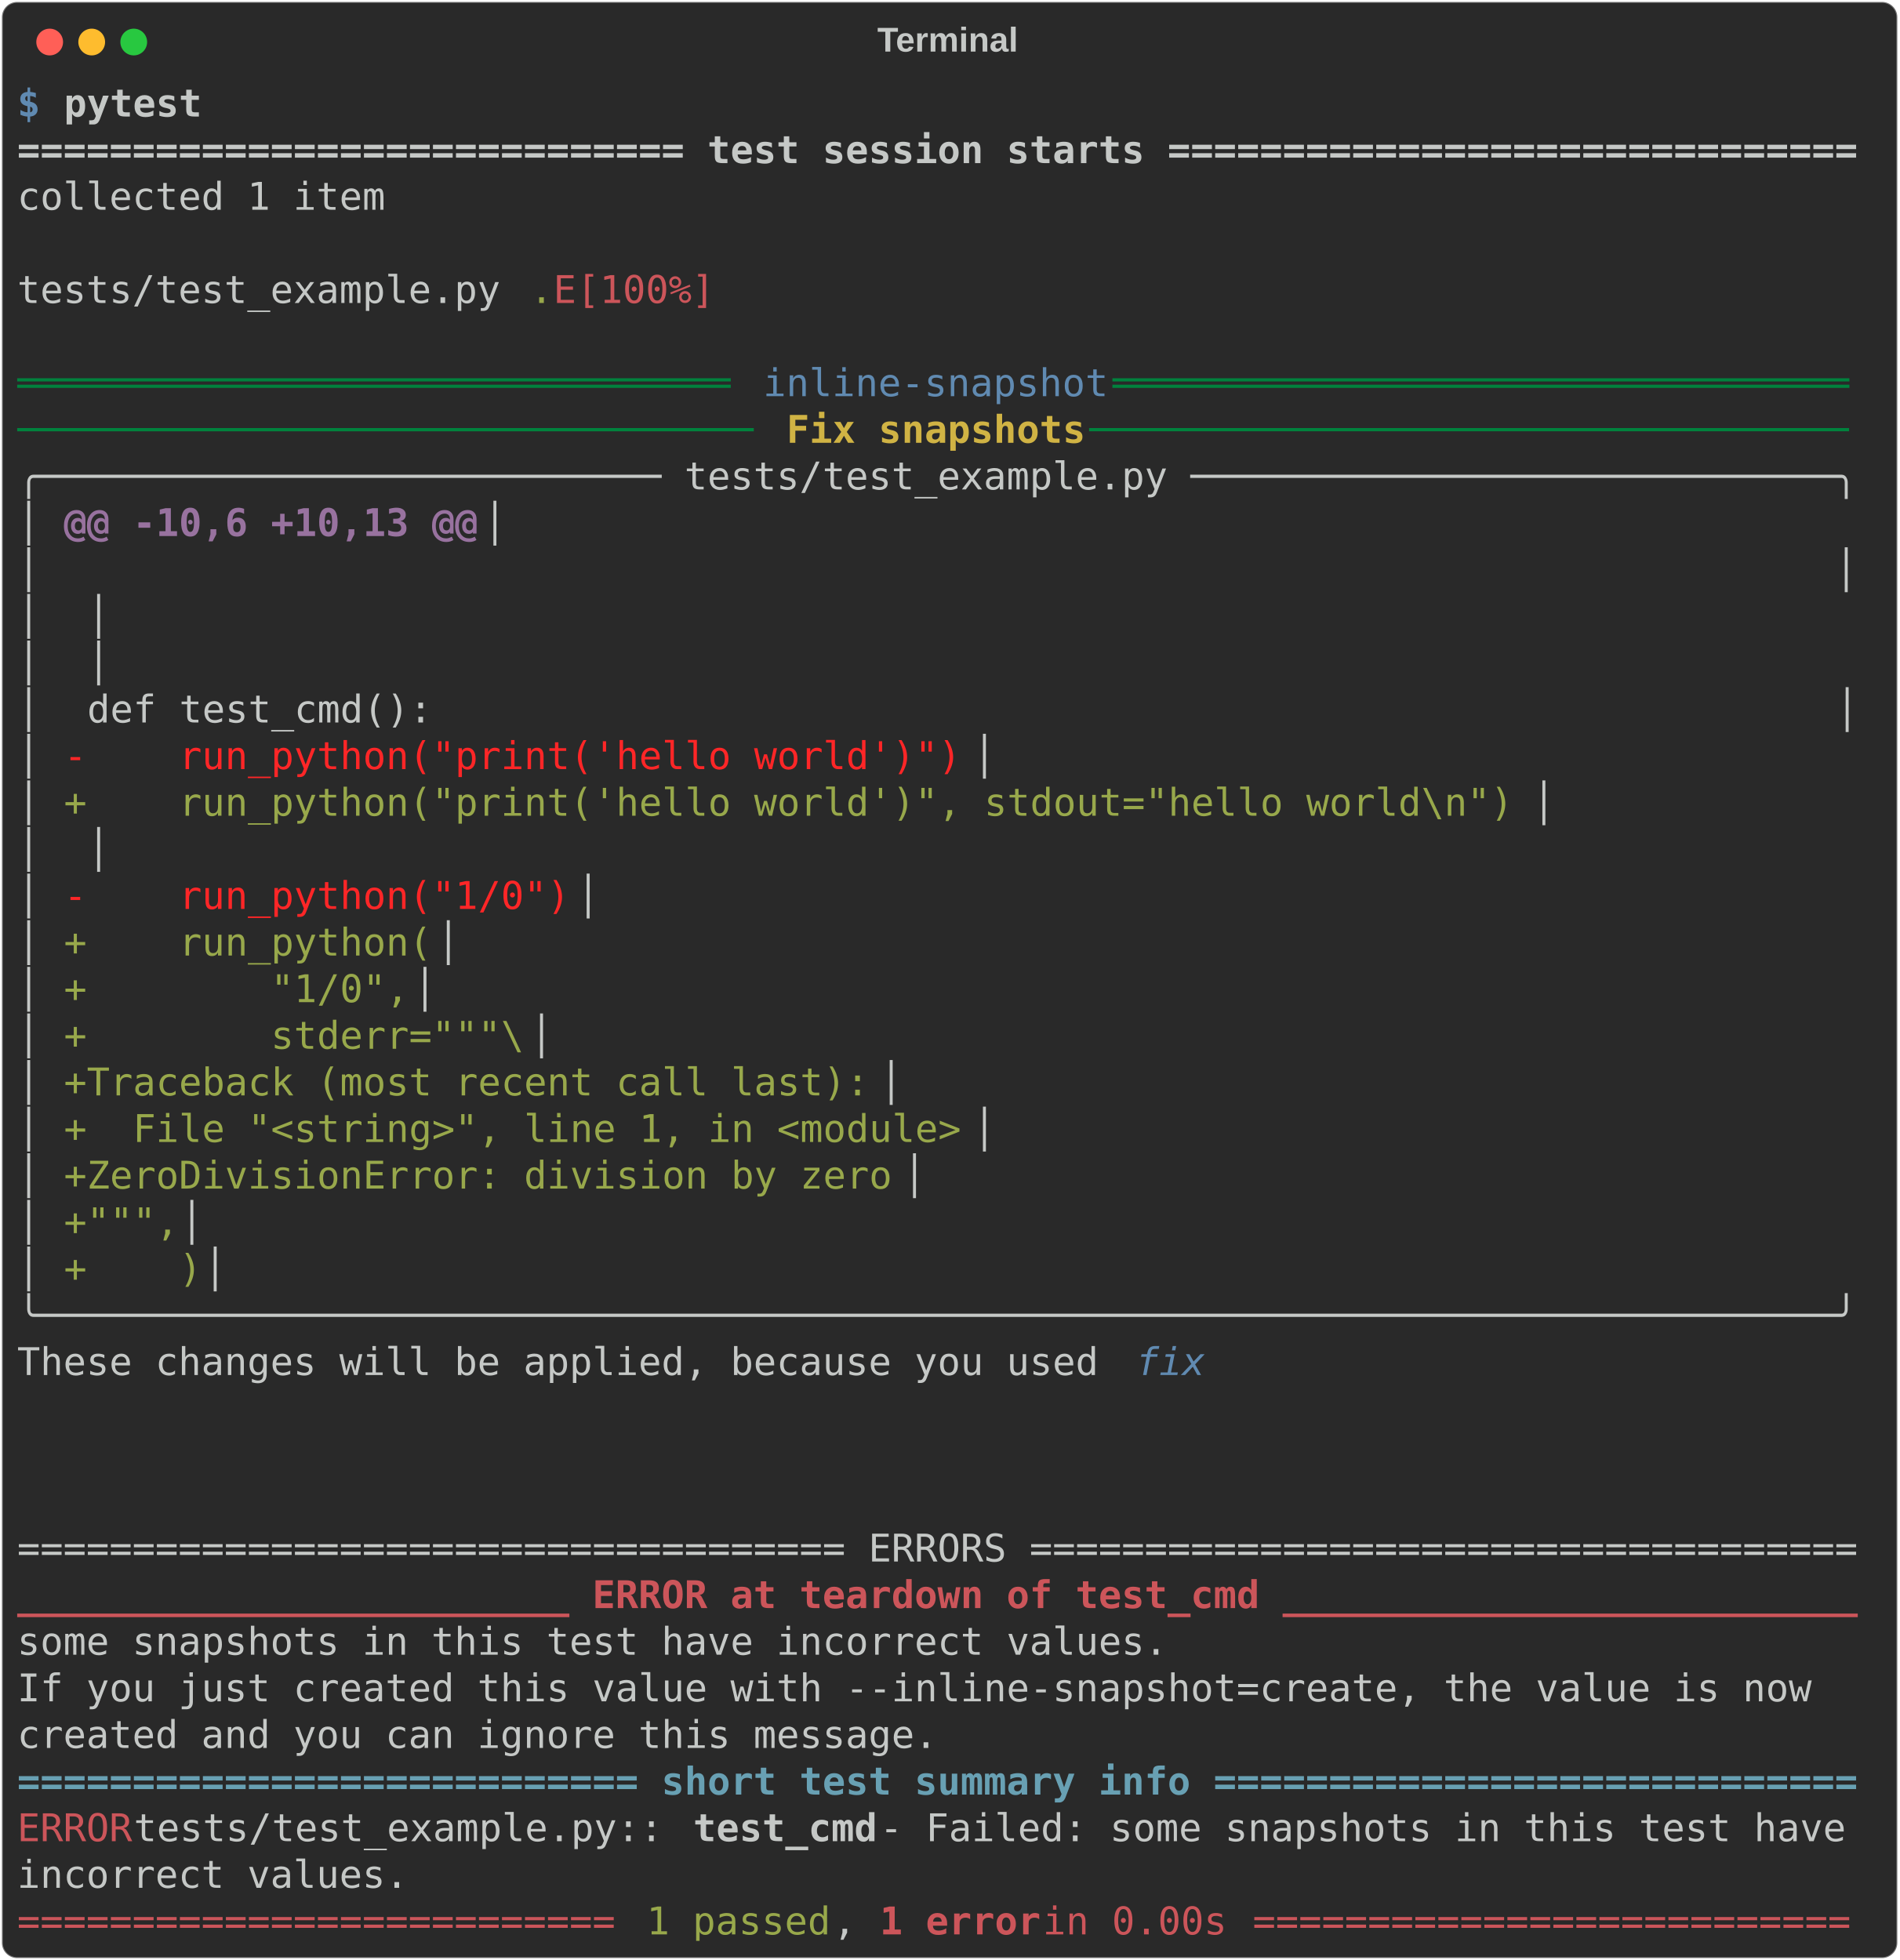
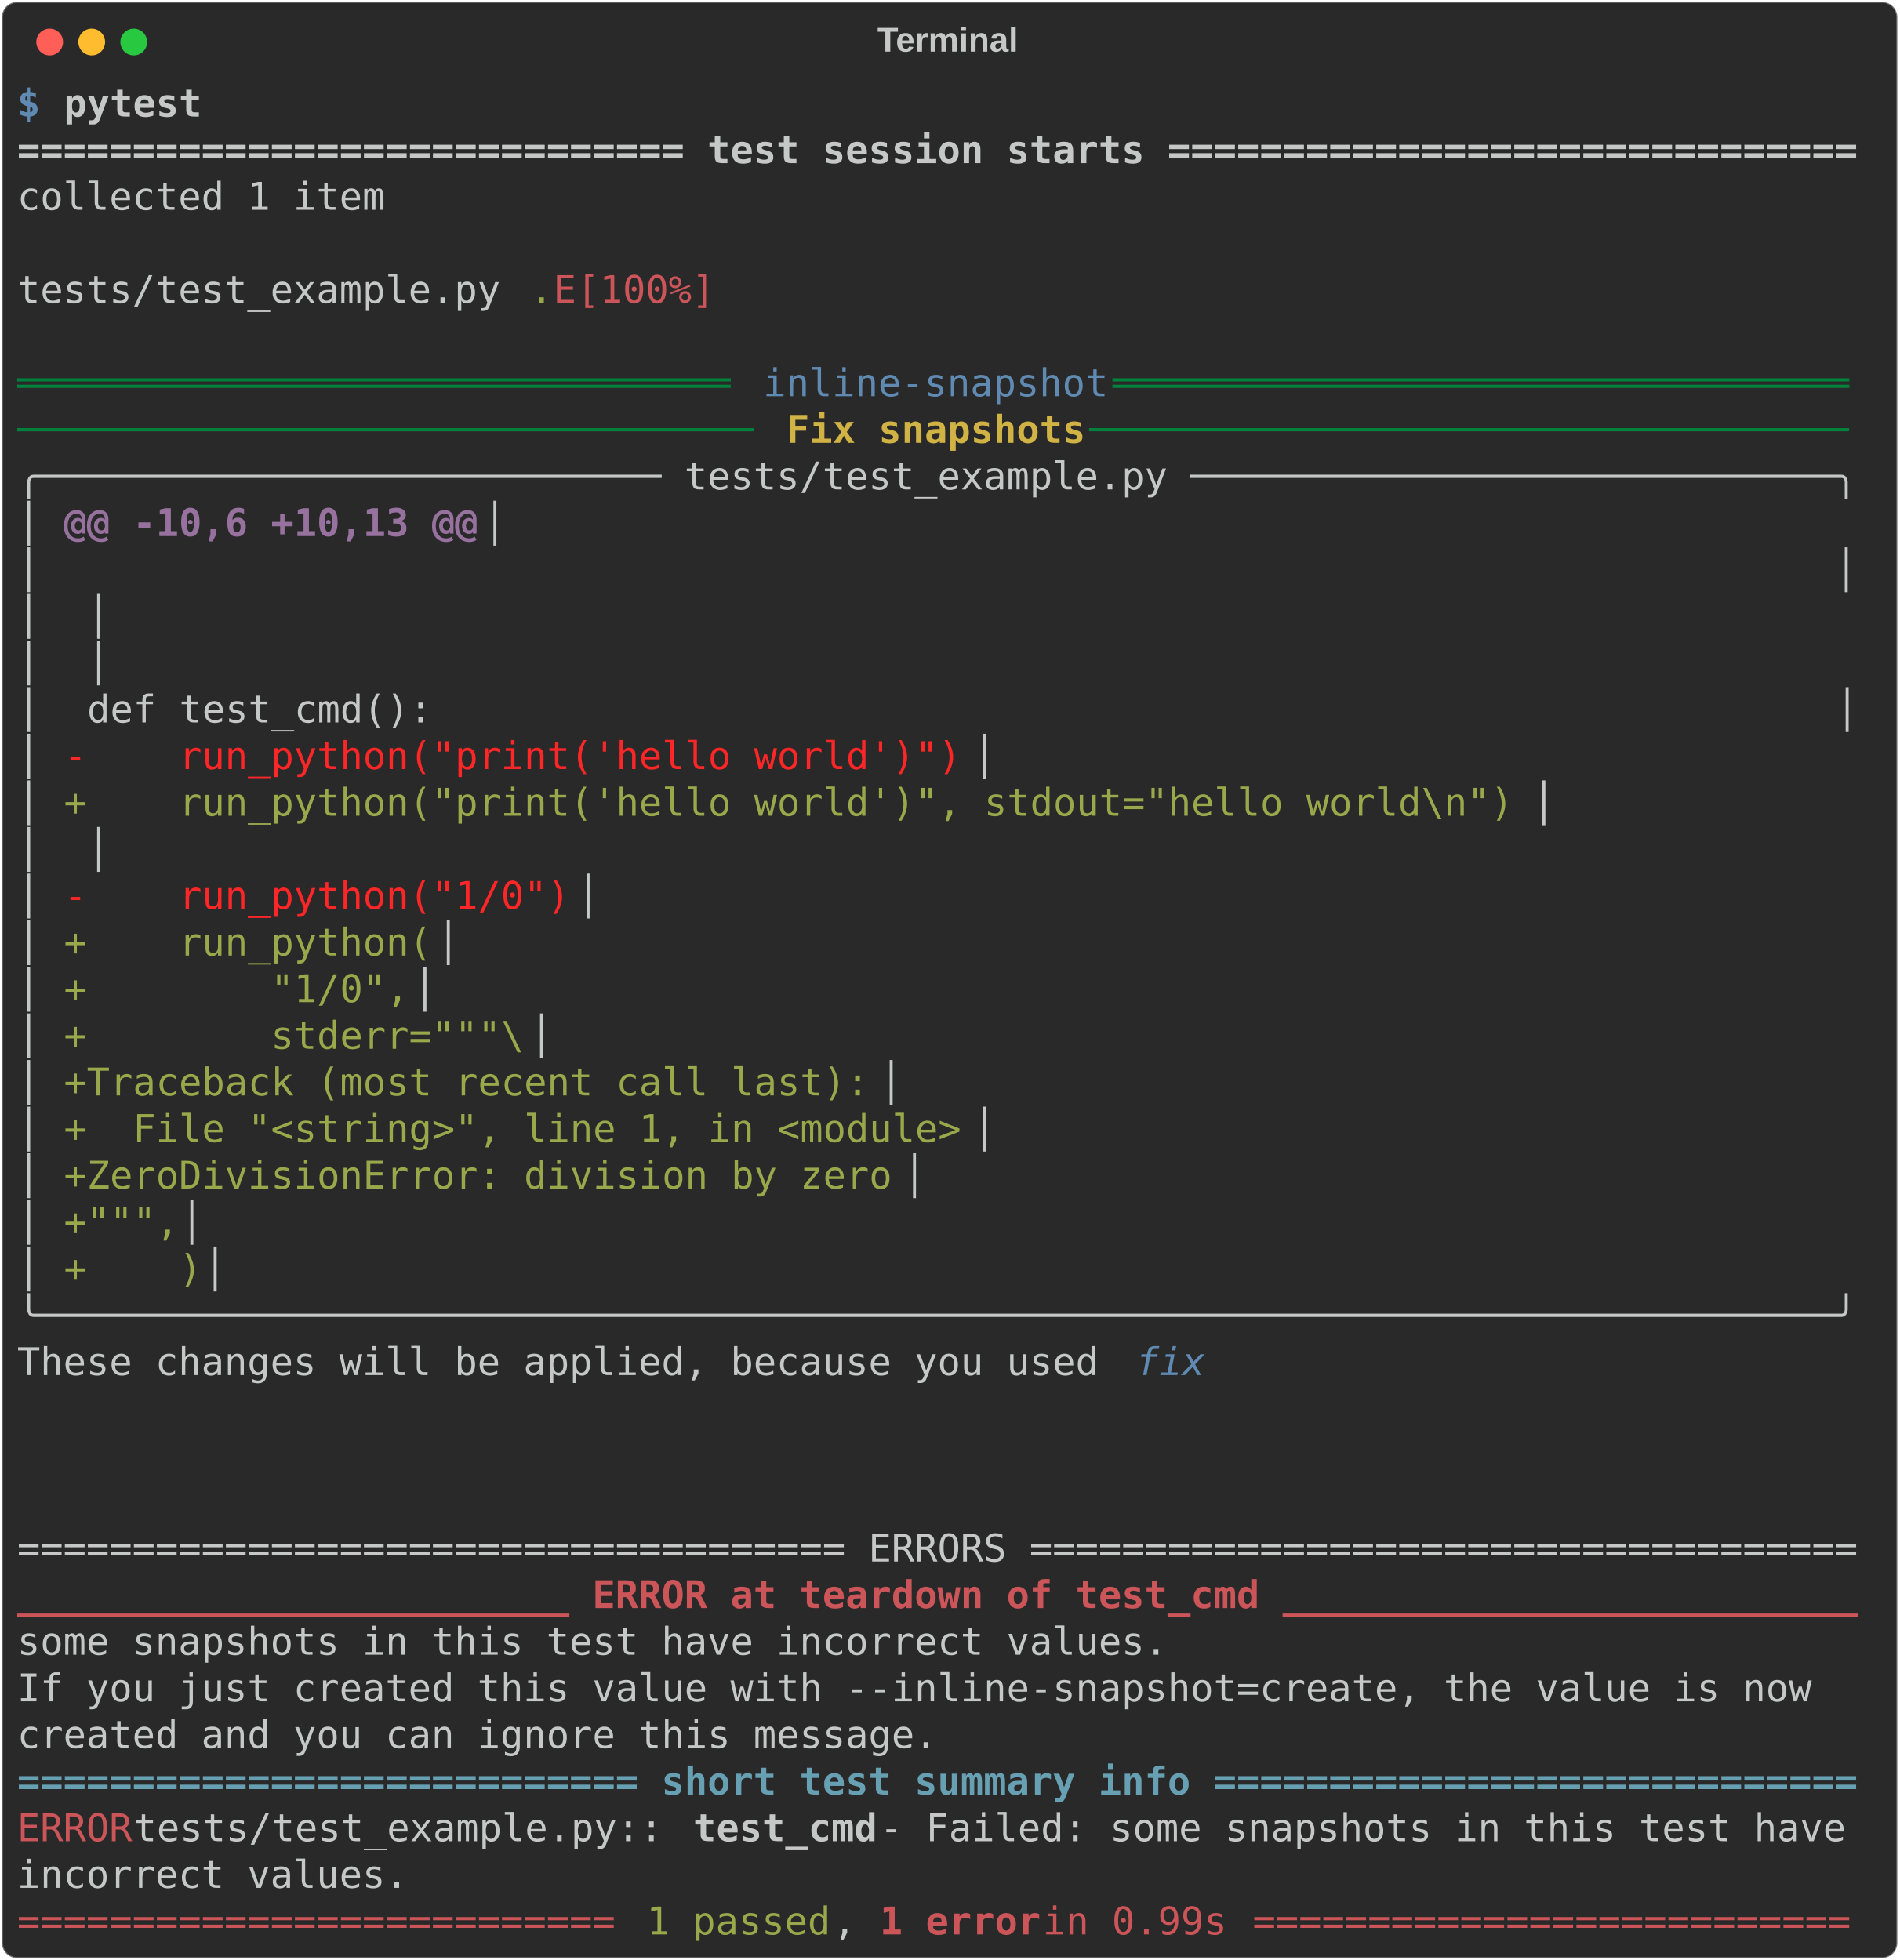
<svg xmlns="http://www.w3.org/2000/svg" class="rich-terminal" viewBox="0 0 994 1026.0">
  <style>

    @font-face {
        font-family: "Fira Code";
        src: local("FiraCode-Regular"),
                url("https://cdnjs.cloudflare.com/ajax/libs/firacode/6.2.0/woff2/FiraCode-Regular.woff2") format("woff2"),
                url("https://cdnjs.cloudflare.com/ajax/libs/firacode/6.2.0/woff/FiraCode-Regular.woff") format("woff");
        font-style: normal;
        font-weight: 400;
    }
    @font-face {
        font-family: "Fira Code";
        src: local("FiraCode-Bold"),
                url("https://cdnjs.cloudflare.com/ajax/libs/firacode/6.2.0/woff2/FiraCode-Bold.woff2") format("woff2"),
                url("https://cdnjs.cloudflare.com/ajax/libs/firacode/6.2.0/woff/FiraCode-Bold.woff") format("woff");
        font-style: bold;
        font-weight: 700;
    }

-     .terminal-1210559252-matrix {
+     .terminal-1431743270-matrix {
        font-family: Fira Code, monospace;
        font-size: 20px;
        line-height: 24.4px;
        font-variant-east-asian: full-width;
    }

-     .terminal-1210559252-title {
+     .terminal-1431743270-title {
        font-size: 18px;
        font-weight: bold;
        font-family: arial;
    }

-     .terminal-1210559252-r1 { fill: #608ab1;font-weight: bold }
- .terminal-1210559252-r2 { fill: #c5c8c6 }
- .terminal-1210559252-r3 { fill: #c5c8c6;font-weight: bold }
- .terminal-1210559252-r4 { fill: #98a84b }
- .terminal-1210559252-r5 { fill: #cc555a }
- .terminal-1210559252-r6 { fill: #00823d }
- .terminal-1210559252-r7 { fill: #608ab1 }
- .terminal-1210559252-r8 { fill: #d0b344;font-weight: bold }
- .terminal-1210559252-r9 { fill: #98729f;font-weight: bold }
- .terminal-1210559252-r10 { fill: #ff2627 }
- .terminal-1210559252-r11 { fill: #608ab1;font-style: italic; }
- .terminal-1210559252-r12 { fill: #cc555a;font-weight: bold }
- .terminal-1210559252-r13 { fill: #68a0b3;font-weight: bold }
+     .terminal-1431743270-r1 { fill: #608ab1;font-weight: bold }
+ .terminal-1431743270-r2 { fill: #c5c8c6 }
+ .terminal-1431743270-r3 { fill: #c5c8c6;font-weight: bold }
+ .terminal-1431743270-r4 { fill: #98a84b }
+ .terminal-1431743270-r5 { fill: #cc555a }
+ .terminal-1431743270-r6 { fill: #00823d }
+ .terminal-1431743270-r7 { fill: #608ab1 }
+ .terminal-1431743270-r8 { fill: #d0b344;font-weight: bold }
+ .terminal-1431743270-r9 { fill: #98729f;font-weight: bold }
+ .terminal-1431743270-r10 { fill: #ff2627 }
+ .terminal-1431743270-r11 { fill: #608ab1;font-style: italic; }
+ .terminal-1431743270-r12 { fill: #cc555a;font-weight: bold }
+ .terminal-1431743270-r13 { fill: #68a0b3;font-weight: bold }
    </style>
  <defs>
-     <clipPath id="terminal-1210559252-clip-terminal">
+     <clipPath id="terminal-1431743270-clip-terminal">
      <rect x="0" y="0" width="975.0" height="975.0" />
    </clipPath>
-     <clipPath id="terminal-1210559252-line-0">
+     <clipPath id="terminal-1431743270-line-0">
      <rect x="0" y="1.5" width="976" height="24.65" />
    </clipPath>
-     <clipPath id="terminal-1210559252-line-1">
+     <clipPath id="terminal-1431743270-line-1">
      <rect x="0" y="25.9" width="976" height="24.65" />
    </clipPath>
-     <clipPath id="terminal-1210559252-line-2">
+     <clipPath id="terminal-1431743270-line-2">
      <rect x="0" y="50.3" width="976" height="24.65" />
    </clipPath>
-     <clipPath id="terminal-1210559252-line-3">
+     <clipPath id="terminal-1431743270-line-3">
      <rect x="0" y="74.7" width="976" height="24.65" />
    </clipPath>
-     <clipPath id="terminal-1210559252-line-4">
+     <clipPath id="terminal-1431743270-line-4">
      <rect x="0" y="99.1" width="976" height="24.65" />
    </clipPath>
-     <clipPath id="terminal-1210559252-line-5">
+     <clipPath id="terminal-1431743270-line-5">
      <rect x="0" y="123.5" width="976" height="24.65" />
    </clipPath>
-     <clipPath id="terminal-1210559252-line-6">
+     <clipPath id="terminal-1431743270-line-6">
      <rect x="0" y="147.9" width="976" height="24.65" />
    </clipPath>
-     <clipPath id="terminal-1210559252-line-7">
+     <clipPath id="terminal-1431743270-line-7">
      <rect x="0" y="172.3" width="976" height="24.65" />
    </clipPath>
-     <clipPath id="terminal-1210559252-line-8">
+     <clipPath id="terminal-1431743270-line-8">
      <rect x="0" y="196.7" width="976" height="24.65" />
    </clipPath>
-     <clipPath id="terminal-1210559252-line-9">
+     <clipPath id="terminal-1431743270-line-9">
      <rect x="0" y="221.1" width="976" height="24.65" />
    </clipPath>
-     <clipPath id="terminal-1210559252-line-10">
+     <clipPath id="terminal-1431743270-line-10">
      <rect x="0" y="245.5" width="976" height="24.65" />
    </clipPath>
-     <clipPath id="terminal-1210559252-line-11">
+     <clipPath id="terminal-1431743270-line-11">
      <rect x="0" y="269.9" width="976" height="24.65" />
    </clipPath>
-     <clipPath id="terminal-1210559252-line-12">
+     <clipPath id="terminal-1431743270-line-12">
      <rect x="0" y="294.3" width="976" height="24.65" />
    </clipPath>
-     <clipPath id="terminal-1210559252-line-13">
+     <clipPath id="terminal-1431743270-line-13">
      <rect x="0" y="318.7" width="976" height="24.65" />
    </clipPath>
-     <clipPath id="terminal-1210559252-line-14">
+     <clipPath id="terminal-1431743270-line-14">
      <rect x="0" y="343.1" width="976" height="24.65" />
    </clipPath>
-     <clipPath id="terminal-1210559252-line-15">
+     <clipPath id="terminal-1431743270-line-15">
      <rect x="0" y="367.5" width="976" height="24.65" />
    </clipPath>
-     <clipPath id="terminal-1210559252-line-16">
+     <clipPath id="terminal-1431743270-line-16">
      <rect x="0" y="391.9" width="976" height="24.65" />
    </clipPath>
-     <clipPath id="terminal-1210559252-line-17">
+     <clipPath id="terminal-1431743270-line-17">
      <rect x="0" y="416.3" width="976" height="24.65" />
    </clipPath>
-     <clipPath id="terminal-1210559252-line-18">
+     <clipPath id="terminal-1431743270-line-18">
      <rect x="0" y="440.7" width="976" height="24.65" />
    </clipPath>
-     <clipPath id="terminal-1210559252-line-19">
+     <clipPath id="terminal-1431743270-line-19">
      <rect x="0" y="465.1" width="976" height="24.65" />
    </clipPath>
-     <clipPath id="terminal-1210559252-line-20">
+     <clipPath id="terminal-1431743270-line-20">
      <rect x="0" y="489.5" width="976" height="24.65" />
    </clipPath>
-     <clipPath id="terminal-1210559252-line-21">
+     <clipPath id="terminal-1431743270-line-21">
      <rect x="0" y="513.9" width="976" height="24.65" />
    </clipPath>
-     <clipPath id="terminal-1210559252-line-22">
+     <clipPath id="terminal-1431743270-line-22">
      <rect x="0" y="538.3" width="976" height="24.65" />
    </clipPath>
-     <clipPath id="terminal-1210559252-line-23">
+     <clipPath id="terminal-1431743270-line-23">
      <rect x="0" y="562.7" width="976" height="24.65" />
    </clipPath>
-     <clipPath id="terminal-1210559252-line-24">
+     <clipPath id="terminal-1431743270-line-24">
      <rect x="0" y="587.1" width="976" height="24.65" />
    </clipPath>
-     <clipPath id="terminal-1210559252-line-25">
+     <clipPath id="terminal-1431743270-line-25">
      <rect x="0" y="611.5" width="976" height="24.65" />
    </clipPath>
-     <clipPath id="terminal-1210559252-line-26">
+     <clipPath id="terminal-1431743270-line-26">
      <rect x="0" y="635.9" width="976" height="24.65" />
    </clipPath>
-     <clipPath id="terminal-1210559252-line-27">
+     <clipPath id="terminal-1431743270-line-27">
      <rect x="0" y="660.3" width="976" height="24.65" />
    </clipPath>
-     <clipPath id="terminal-1210559252-line-28">
+     <clipPath id="terminal-1431743270-line-28">
      <rect x="0" y="684.7" width="976" height="24.65" />
    </clipPath>
-     <clipPath id="terminal-1210559252-line-29">
+     <clipPath id="terminal-1431743270-line-29">
      <rect x="0" y="709.1" width="976" height="24.65" />
    </clipPath>
-     <clipPath id="terminal-1210559252-line-30">
+     <clipPath id="terminal-1431743270-line-30">
      <rect x="0" y="733.5" width="976" height="24.65" />
    </clipPath>
-     <clipPath id="terminal-1210559252-line-31">
+     <clipPath id="terminal-1431743270-line-31">
      <rect x="0" y="757.9" width="976" height="24.65" />
    </clipPath>
-     <clipPath id="terminal-1210559252-line-32">
+     <clipPath id="terminal-1431743270-line-32">
      <rect x="0" y="782.3" width="976" height="24.65" />
    </clipPath>
-     <clipPath id="terminal-1210559252-line-33">
+     <clipPath id="terminal-1431743270-line-33">
      <rect x="0" y="806.7" width="976" height="24.65" />
    </clipPath>
-     <clipPath id="terminal-1210559252-line-34">
+     <clipPath id="terminal-1431743270-line-34">
      <rect x="0" y="831.1" width="976" height="24.65" />
    </clipPath>
-     <clipPath id="terminal-1210559252-line-35">
+     <clipPath id="terminal-1431743270-line-35">
      <rect x="0" y="855.5" width="976" height="24.65" />
    </clipPath>
-     <clipPath id="terminal-1210559252-line-36">
+     <clipPath id="terminal-1431743270-line-36">
      <rect x="0" y="879.9" width="976" height="24.65" />
    </clipPath>
-     <clipPath id="terminal-1210559252-line-37">
+     <clipPath id="terminal-1431743270-line-37">
      <rect x="0" y="904.3" width="976" height="24.65" />
    </clipPath>
-     <clipPath id="terminal-1210559252-line-38">
+     <clipPath id="terminal-1431743270-line-38">
      <rect x="0" y="928.7" width="976" height="24.65" />
    </clipPath>
  </defs>
  <rect fill="#292929" stroke="rgba(255,255,255,0.35)" stroke-width="1" x="1" y="1" width="992" height="1024" rx="8" />
-   <text class="terminal-1210559252-title" fill="#c5c8c6" text-anchor="middle" x="496" y="27">Terminal</text>
+   <text class="terminal-1431743270-title" fill="#c5c8c6" text-anchor="middle" x="496" y="27">Terminal</text>
  <g transform="translate(26,22)">
    <circle cx="0" cy="0" r="7" fill="#ff5f57" />
    <circle cx="22" cy="0" r="7" fill="#febc2e" />
    <circle cx="44" cy="0" r="7" fill="#28c840" />
  </g>
-   <g transform="translate(9, 41)" clip-path="url(#terminal-1210559252-clip-terminal)">
-     <g class="terminal-1210559252-matrix">
-       <text class="terminal-1210559252-r1" x="0" y="20" textLength="12.2" clip-path="url(#terminal-1210559252-line-0)">$</text>
-       <text class="terminal-1210559252-r3" x="24.4" y="20" textLength="73.2" clip-path="url(#terminal-1210559252-line-0)">pytest</text>
-       <text class="terminal-1210559252-r2" x="976" y="20" textLength="12.2" clip-path="url(#terminal-1210559252-line-0)">
- </text>
-       <text class="terminal-1210559252-r3" x="0" y="44.4" textLength="976" clip-path="url(#terminal-1210559252-line-1)">============================= test session starts ==============================</text>
-       <text class="terminal-1210559252-r2" x="976" y="44.4" textLength="12.2" clip-path="url(#terminal-1210559252-line-1)">
- </text>
-       <text class="terminal-1210559252-r2" x="0" y="68.8" textLength="195.2" clip-path="url(#terminal-1210559252-line-2)">collected 1 item</text>
-       <text class="terminal-1210559252-r2" x="976" y="68.8" textLength="12.2" clip-path="url(#terminal-1210559252-line-2)">
- </text>
-       <text class="terminal-1210559252-r2" x="976" y="93.2" textLength="12.2" clip-path="url(#terminal-1210559252-line-3)">
- </text>
-       <text class="terminal-1210559252-r2" x="0" y="117.6" textLength="268.4" clip-path="url(#terminal-1210559252-line-4)">tests/test_example.py </text>
-       <text class="terminal-1210559252-r4" x="268.4" y="117.6" textLength="12.2" clip-path="url(#terminal-1210559252-line-4)">.</text>
-       <text class="terminal-1210559252-r5" x="280.6" y="117.6" textLength="12.2" clip-path="url(#terminal-1210559252-line-4)">E</text>
-       <text class="terminal-1210559252-r5" x="292.8" y="117.6" textLength="671" clip-path="url(#terminal-1210559252-line-4)">                                                 [100%]</text>
-       <text class="terminal-1210559252-r2" x="976" y="117.6" textLength="12.2" clip-path="url(#terminal-1210559252-line-4)">
- </text>
-       <text class="terminal-1210559252-r2" x="976" y="142" textLength="12.2" clip-path="url(#terminal-1210559252-line-5)">
- </text>
-       <text class="terminal-1210559252-r6" x="0" y="166.4" textLength="390.4" clip-path="url(#terminal-1210559252-line-6)">═══════════════════════════════ </text>
-       <text class="terminal-1210559252-r7" x="390.4" y="166.4" textLength="183" clip-path="url(#terminal-1210559252-line-6)">inline-snapshot</text>
-       <text class="terminal-1210559252-r6" x="573.4" y="166.4" textLength="402.6" clip-path="url(#terminal-1210559252-line-6)"> ════════════════════════════════</text>
-       <text class="terminal-1210559252-r2" x="976" y="166.4" textLength="12.2" clip-path="url(#terminal-1210559252-line-6)">
- </text>
-       <text class="terminal-1210559252-r6" x="0" y="190.8" textLength="402.6" clip-path="url(#terminal-1210559252-line-7)">──────────────────────────────── </text>
-       <text class="terminal-1210559252-r8" x="402.6" y="190.8" textLength="158.6" clip-path="url(#terminal-1210559252-line-7)">Fix snapshots</text>
-       <text class="terminal-1210559252-r6" x="561.2" y="190.8" textLength="414.8" clip-path="url(#terminal-1210559252-line-7)"> ─────────────────────────────────</text>
-       <text class="terminal-1210559252-r2" x="976" y="190.8" textLength="12.2" clip-path="url(#terminal-1210559252-line-7)">
- </text>
-       <text class="terminal-1210559252-r2" x="0" y="215.2" textLength="976" clip-path="url(#terminal-1210559252-line-8)">╭─────────────────────────── tests/test_example.py ────────────────────────────╮</text>
-       <text class="terminal-1210559252-r2" x="976" y="215.2" textLength="12.2" clip-path="url(#terminal-1210559252-line-8)">
- </text>
-       <text class="terminal-1210559252-r2" x="0" y="239.6" textLength="24.4" clip-path="url(#terminal-1210559252-line-9)">│ </text>
-       <text class="terminal-1210559252-r9" x="24.4" y="239.6" textLength="219.6" clip-path="url(#terminal-1210559252-line-9)">@@ -10,6 +10,13 @@</text>
-       <text class="terminal-1210559252-r2" x="244" y="239.6" textLength="732" clip-path="url(#terminal-1210559252-line-9)">                                                           │</text>
-       <text class="terminal-1210559252-r2" x="976" y="239.6" textLength="12.2" clip-path="url(#terminal-1210559252-line-9)">
- </text>
-       <text class="terminal-1210559252-r2" x="0" y="264" textLength="976" clip-path="url(#terminal-1210559252-line-10)">│                                                                              │</text>
-       <text class="terminal-1210559252-r2" x="976" y="264" textLength="12.2" clip-path="url(#terminal-1210559252-line-10)">
- </text>
-       <text class="terminal-1210559252-r2" x="0" y="288.4" textLength="24.4" clip-path="url(#terminal-1210559252-line-11)">│ </text>
-       <text class="terminal-1210559252-r2" x="36.6" y="288.4" textLength="939.4" clip-path="url(#terminal-1210559252-line-11)">                                                                            │</text>
-       <text class="terminal-1210559252-r2" x="976" y="288.4" textLength="12.2" clip-path="url(#terminal-1210559252-line-11)">
- </text>
-       <text class="terminal-1210559252-r2" x="0" y="312.8" textLength="24.4" clip-path="url(#terminal-1210559252-line-12)">│ </text>
-       <text class="terminal-1210559252-r2" x="36.6" y="312.8" textLength="939.4" clip-path="url(#terminal-1210559252-line-12)">                                                                            │</text>
-       <text class="terminal-1210559252-r2" x="976" y="312.8" textLength="12.2" clip-path="url(#terminal-1210559252-line-12)">
- </text>
-       <text class="terminal-1210559252-r2" x="0" y="337.2" textLength="24.4" clip-path="url(#terminal-1210559252-line-13)">│ </text>
-       <text class="terminal-1210559252-r2" x="36.6" y="337.2" textLength="939.4" clip-path="url(#terminal-1210559252-line-13)">def test_cmd():                                                             │</text>
-       <text class="terminal-1210559252-r2" x="976" y="337.2" textLength="12.2" clip-path="url(#terminal-1210559252-line-13)">
- </text>
-       <text class="terminal-1210559252-r2" x="0" y="361.6" textLength="24.4" clip-path="url(#terminal-1210559252-line-14)">│ </text>
-       <text class="terminal-1210559252-r10" x="24.4" y="361.6" textLength="475.8" clip-path="url(#terminal-1210559252-line-14)">-    run_python("print('hello world')")</text>
-       <text class="terminal-1210559252-r2" x="500.2" y="361.6" textLength="475.8" clip-path="url(#terminal-1210559252-line-14)">                                      │</text>
-       <text class="terminal-1210559252-r2" x="976" y="361.6" textLength="12.2" clip-path="url(#terminal-1210559252-line-14)">
- </text>
-       <text class="terminal-1210559252-r2" x="0" y="386" textLength="24.4" clip-path="url(#terminal-1210559252-line-15)">│ </text>
-       <text class="terminal-1210559252-r4" x="24.4" y="386" textLength="768.6" clip-path="url(#terminal-1210559252-line-15)">+    run_python("print('hello world')", stdout="hello world\n")</text>
-       <text class="terminal-1210559252-r2" x="793" y="386" textLength="183" clip-path="url(#terminal-1210559252-line-15)">              │</text>
-       <text class="terminal-1210559252-r2" x="976" y="386" textLength="12.2" clip-path="url(#terminal-1210559252-line-15)">
- </text>
-       <text class="terminal-1210559252-r2" x="0" y="410.4" textLength="24.4" clip-path="url(#terminal-1210559252-line-16)">│ </text>
-       <text class="terminal-1210559252-r2" x="36.6" y="410.4" textLength="939.4" clip-path="url(#terminal-1210559252-line-16)">                                                                            │</text>
-       <text class="terminal-1210559252-r2" x="976" y="410.4" textLength="12.2" clip-path="url(#terminal-1210559252-line-16)">
- </text>
-       <text class="terminal-1210559252-r2" x="0" y="434.8" textLength="24.4" clip-path="url(#terminal-1210559252-line-17)">│ </text>
-       <text class="terminal-1210559252-r10" x="24.4" y="434.8" textLength="268.4" clip-path="url(#terminal-1210559252-line-17)">-    run_python("1/0")</text>
-       <text class="terminal-1210559252-r2" x="292.8" y="434.8" textLength="683.2" clip-path="url(#terminal-1210559252-line-17)">                                                       │</text>
-       <text class="terminal-1210559252-r2" x="976" y="434.8" textLength="12.2" clip-path="url(#terminal-1210559252-line-17)">
- </text>
-       <text class="terminal-1210559252-r2" x="0" y="459.2" textLength="24.4" clip-path="url(#terminal-1210559252-line-18)">│ </text>
-       <text class="terminal-1210559252-r4" x="24.4" y="459.2" textLength="195.2" clip-path="url(#terminal-1210559252-line-18)">+    run_python(</text>
-       <text class="terminal-1210559252-r2" x="219.6" y="459.2" textLength="756.4" clip-path="url(#terminal-1210559252-line-18)">                                                             │</text>
-       <text class="terminal-1210559252-r2" x="976" y="459.2" textLength="12.2" clip-path="url(#terminal-1210559252-line-18)">
- </text>
-       <text class="terminal-1210559252-r2" x="0" y="483.6" textLength="24.4" clip-path="url(#terminal-1210559252-line-19)">│ </text>
-       <text class="terminal-1210559252-r4" x="24.4" y="483.6" textLength="183" clip-path="url(#terminal-1210559252-line-19)">+        "1/0",</text>
-       <text class="terminal-1210559252-r2" x="207.4" y="483.6" textLength="768.6" clip-path="url(#terminal-1210559252-line-19)">                                                              │</text>
-       <text class="terminal-1210559252-r2" x="976" y="483.6" textLength="12.2" clip-path="url(#terminal-1210559252-line-19)">
- </text>
-       <text class="terminal-1210559252-r2" x="0" y="508" textLength="24.4" clip-path="url(#terminal-1210559252-line-20)">│ </text>
-       <text class="terminal-1210559252-r4" x="24.4" y="508" textLength="244" clip-path="url(#terminal-1210559252-line-20)">+        stderr="""\</text>
-       <text class="terminal-1210559252-r2" x="268.4" y="508" textLength="707.6" clip-path="url(#terminal-1210559252-line-20)">                                                         │</text>
-       <text class="terminal-1210559252-r2" x="976" y="508" textLength="12.2" clip-path="url(#terminal-1210559252-line-20)">
- </text>
-       <text class="terminal-1210559252-r2" x="0" y="532.4" textLength="24.4" clip-path="url(#terminal-1210559252-line-21)">│ </text>
-       <text class="terminal-1210559252-r4" x="24.4" y="532.4" textLength="427" clip-path="url(#terminal-1210559252-line-21)">+Traceback (most recent call last):</text>
-       <text class="terminal-1210559252-r2" x="451.4" y="532.4" textLength="524.6" clip-path="url(#terminal-1210559252-line-21)">                                          │</text>
-       <text class="terminal-1210559252-r2" x="976" y="532.4" textLength="12.2" clip-path="url(#terminal-1210559252-line-21)">
- </text>
-       <text class="terminal-1210559252-r2" x="0" y="556.8" textLength="24.4" clip-path="url(#terminal-1210559252-line-22)">│ </text>
-       <text class="terminal-1210559252-r4" x="24.4" y="556.8" textLength="475.8" clip-path="url(#terminal-1210559252-line-22)">+  File "&lt;string&gt;", line 1, in &lt;module&gt;</text>
-       <text class="terminal-1210559252-r2" x="500.2" y="556.8" textLength="475.8" clip-path="url(#terminal-1210559252-line-22)">                                      │</text>
-       <text class="terminal-1210559252-r2" x="976" y="556.8" textLength="12.2" clip-path="url(#terminal-1210559252-line-22)">
- </text>
-       <text class="terminal-1210559252-r2" x="0" y="581.2" textLength="24.4" clip-path="url(#terminal-1210559252-line-23)">│ </text>
-       <text class="terminal-1210559252-r4" x="24.4" y="581.2" textLength="439.2" clip-path="url(#terminal-1210559252-line-23)">+ZeroDivisionError: division by zero</text>
-       <text class="terminal-1210559252-r2" x="463.6" y="581.2" textLength="512.4" clip-path="url(#terminal-1210559252-line-23)">                                         │</text>
-       <text class="terminal-1210559252-r2" x="976" y="581.2" textLength="12.2" clip-path="url(#terminal-1210559252-line-23)">
- </text>
-       <text class="terminal-1210559252-r2" x="0" y="605.6" textLength="24.4" clip-path="url(#terminal-1210559252-line-24)">│ </text>
-       <text class="terminal-1210559252-r4" x="24.4" y="605.6" textLength="61" clip-path="url(#terminal-1210559252-line-24)">+""",</text>
-       <text class="terminal-1210559252-r2" x="85.4" y="605.6" textLength="890.6" clip-path="url(#terminal-1210559252-line-24)">                                                                        │</text>
-       <text class="terminal-1210559252-r2" x="976" y="605.6" textLength="12.2" clip-path="url(#terminal-1210559252-line-24)">
- </text>
-       <text class="terminal-1210559252-r2" x="0" y="630" textLength="24.4" clip-path="url(#terminal-1210559252-line-25)">│ </text>
-       <text class="terminal-1210559252-r4" x="24.4" y="630" textLength="73.2" clip-path="url(#terminal-1210559252-line-25)">+    )</text>
-       <text class="terminal-1210559252-r2" x="97.6" y="630" textLength="878.4" clip-path="url(#terminal-1210559252-line-25)">                                                                       │</text>
-       <text class="terminal-1210559252-r2" x="976" y="630" textLength="12.2" clip-path="url(#terminal-1210559252-line-25)">
- </text>
-       <text class="terminal-1210559252-r2" x="0" y="654.4" textLength="976" clip-path="url(#terminal-1210559252-line-26)">╰──────────────────────────────────────────────────────────────────────────────╯</text>
-       <text class="terminal-1210559252-r2" x="976" y="654.4" textLength="12.2" clip-path="url(#terminal-1210559252-line-26)">
- </text>
-       <text class="terminal-1210559252-r2" x="0" y="678.8" textLength="585.6" clip-path="url(#terminal-1210559252-line-27)">These changes will be applied, because you used </text>
-       <text class="terminal-1210559252-r11" x="585.6" y="678.8" textLength="36.6" clip-path="url(#terminal-1210559252-line-27)">fix</text>
-       <text class="terminal-1210559252-r2" x="976" y="678.8" textLength="12.2" clip-path="url(#terminal-1210559252-line-27)">
- </text>
-       <text class="terminal-1210559252-r2" x="976" y="703.2" textLength="12.2" clip-path="url(#terminal-1210559252-line-28)">
- </text>
-       <text class="terminal-1210559252-r2" x="976" y="727.6" textLength="12.2" clip-path="url(#terminal-1210559252-line-29)">
- </text>
-       <text class="terminal-1210559252-r2" x="976" y="752" textLength="12.2" clip-path="url(#terminal-1210559252-line-30)">
- </text>
-       <text class="terminal-1210559252-r2" x="0" y="776.4" textLength="976" clip-path="url(#terminal-1210559252-line-31)">==================================== ERRORS ====================================</text>
-       <text class="terminal-1210559252-r2" x="976" y="776.4" textLength="12.2" clip-path="url(#terminal-1210559252-line-31)">
- </text>
-       <text class="terminal-1210559252-r12" x="0" y="800.8" textLength="976" clip-path="url(#terminal-1210559252-line-32)">________________________ ERROR at teardown of test_cmd _________________________</text>
-       <text class="terminal-1210559252-r2" x="976" y="800.8" textLength="12.2" clip-path="url(#terminal-1210559252-line-32)">
- </text>
-       <text class="terminal-1210559252-r2" x="0" y="825.2" textLength="610" clip-path="url(#terminal-1210559252-line-33)">some snapshots in this test have incorrect values.</text>
-       <text class="terminal-1210559252-r2" x="976" y="825.2" textLength="12.2" clip-path="url(#terminal-1210559252-line-33)">
- </text>
-       <text class="terminal-1210559252-r2" x="0" y="849.6" textLength="963.8" clip-path="url(#terminal-1210559252-line-34)">If you just created this value with --inline-snapshot=create, the value is now </text>
-       <text class="terminal-1210559252-r2" x="976" y="849.6" textLength="12.2" clip-path="url(#terminal-1210559252-line-34)">
- </text>
-       <text class="terminal-1210559252-r2" x="0" y="874" textLength="488" clip-path="url(#terminal-1210559252-line-35)">created and you can ignore this message.</text>
-       <text class="terminal-1210559252-r2" x="976" y="874" textLength="12.2" clip-path="url(#terminal-1210559252-line-35)">
- </text>
-       <text class="terminal-1210559252-r13" x="0" y="898.4" textLength="976" clip-path="url(#terminal-1210559252-line-36)">=========================== short test summary info ============================</text>
-       <text class="terminal-1210559252-r2" x="976" y="898.4" textLength="12.2" clip-path="url(#terminal-1210559252-line-36)">
- </text>
-       <text class="terminal-1210559252-r5" x="0" y="922.8" textLength="61" clip-path="url(#terminal-1210559252-line-37)">ERROR</text>
-       <text class="terminal-1210559252-r2" x="61" y="922.8" textLength="292.8" clip-path="url(#terminal-1210559252-line-37)"> tests/test_example.py::</text>
-       <text class="terminal-1210559252-r3" x="353.8" y="922.8" textLength="97.6" clip-path="url(#terminal-1210559252-line-37)">test_cmd</text>
-       <text class="terminal-1210559252-r2" x="451.4" y="922.8" textLength="524.6" clip-path="url(#terminal-1210559252-line-37)"> - Failed: some snapshots in this test have</text>
-       <text class="terminal-1210559252-r2" x="976" y="922.8" textLength="12.2" clip-path="url(#terminal-1210559252-line-37)">
- </text>
-       <text class="terminal-1210559252-r2" x="0" y="947.2" textLength="207.4" clip-path="url(#terminal-1210559252-line-38)">incorrect values.</text>
-       <text class="terminal-1210559252-r2" x="976" y="947.2" textLength="12.2" clip-path="url(#terminal-1210559252-line-38)">
- </text>
-       <text class="terminal-1210559252-r5" x="0" y="971.6" textLength="329.4" clip-path="url(#terminal-1210559252-line-39)">========================== </text>
-       <text class="terminal-1210559252-r4" x="329.4" y="971.6" textLength="97.6" clip-path="url(#terminal-1210559252-line-39)">1 passed</text>
-       <text class="terminal-1210559252-r2" x="427" y="971.6" textLength="24.4" clip-path="url(#terminal-1210559252-line-39)">, </text>
-       <text class="terminal-1210559252-r12" x="451.4" y="971.6" textLength="85.4" clip-path="url(#terminal-1210559252-line-39)">1 error</text>
-       <text class="terminal-1210559252-r5" x="536.8" y="971.6" textLength="109.8" clip-path="url(#terminal-1210559252-line-39)"> in 0.00s</text>
-       <text class="terminal-1210559252-r5" x="646.6" y="971.6" textLength="329.4" clip-path="url(#terminal-1210559252-line-39)"> ==========================</text>
-       <text class="terminal-1210559252-r2" x="976" y="971.6" textLength="12.2" clip-path="url(#terminal-1210559252-line-39)">
+   <g transform="translate(9, 41)" clip-path="url(#terminal-1431743270-clip-terminal)">
+     <g class="terminal-1431743270-matrix">
+       <text class="terminal-1431743270-r1" x="0" y="20" textLength="12.2" clip-path="url(#terminal-1431743270-line-0)">$</text>
+       <text class="terminal-1431743270-r3" x="24.4" y="20" textLength="73.2" clip-path="url(#terminal-1431743270-line-0)">pytest</text>
+       <text class="terminal-1431743270-r2" x="976" y="20" textLength="12.2" clip-path="url(#terminal-1431743270-line-0)">
+ </text>
+       <text class="terminal-1431743270-r3" x="0" y="44.4" textLength="976" clip-path="url(#terminal-1431743270-line-1)">============================= test session starts ==============================</text>
+       <text class="terminal-1431743270-r2" x="976" y="44.4" textLength="12.2" clip-path="url(#terminal-1431743270-line-1)">
+ </text>
+       <text class="terminal-1431743270-r2" x="0" y="68.8" textLength="195.2" clip-path="url(#terminal-1431743270-line-2)">collected 1 item</text>
+       <text class="terminal-1431743270-r2" x="976" y="68.8" textLength="12.2" clip-path="url(#terminal-1431743270-line-2)">
+ </text>
+       <text class="terminal-1431743270-r2" x="976" y="93.2" textLength="12.2" clip-path="url(#terminal-1431743270-line-3)">
+ </text>
+       <text class="terminal-1431743270-r2" x="0" y="117.6" textLength="268.4" clip-path="url(#terminal-1431743270-line-4)">tests/test_example.py </text>
+       <text class="terminal-1431743270-r4" x="268.4" y="117.6" textLength="12.2" clip-path="url(#terminal-1431743270-line-4)">.</text>
+       <text class="terminal-1431743270-r5" x="280.6" y="117.6" textLength="12.2" clip-path="url(#terminal-1431743270-line-4)">E</text>
+       <text class="terminal-1431743270-r5" x="292.8" y="117.6" textLength="671" clip-path="url(#terminal-1431743270-line-4)">                                                 [100%]</text>
+       <text class="terminal-1431743270-r2" x="976" y="117.6" textLength="12.2" clip-path="url(#terminal-1431743270-line-4)">
+ </text>
+       <text class="terminal-1431743270-r2" x="976" y="142" textLength="12.2" clip-path="url(#terminal-1431743270-line-5)">
+ </text>
+       <text class="terminal-1431743270-r6" x="0" y="166.4" textLength="390.4" clip-path="url(#terminal-1431743270-line-6)">═══════════════════════════════ </text>
+       <text class="terminal-1431743270-r7" x="390.4" y="166.4" textLength="183" clip-path="url(#terminal-1431743270-line-6)">inline-snapshot</text>
+       <text class="terminal-1431743270-r6" x="573.4" y="166.4" textLength="402.6" clip-path="url(#terminal-1431743270-line-6)"> ════════════════════════════════</text>
+       <text class="terminal-1431743270-r2" x="976" y="166.4" textLength="12.2" clip-path="url(#terminal-1431743270-line-6)">
+ </text>
+       <text class="terminal-1431743270-r6" x="0" y="190.8" textLength="402.6" clip-path="url(#terminal-1431743270-line-7)">──────────────────────────────── </text>
+       <text class="terminal-1431743270-r8" x="402.6" y="190.8" textLength="158.6" clip-path="url(#terminal-1431743270-line-7)">Fix snapshots</text>
+       <text class="terminal-1431743270-r6" x="561.2" y="190.8" textLength="414.8" clip-path="url(#terminal-1431743270-line-7)"> ─────────────────────────────────</text>
+       <text class="terminal-1431743270-r2" x="976" y="190.8" textLength="12.2" clip-path="url(#terminal-1431743270-line-7)">
+ </text>
+       <text class="terminal-1431743270-r2" x="0" y="215.2" textLength="976" clip-path="url(#terminal-1431743270-line-8)">╭─────────────────────────── tests/test_example.py ────────────────────────────╮</text>
+       <text class="terminal-1431743270-r2" x="976" y="215.2" textLength="12.2" clip-path="url(#terminal-1431743270-line-8)">
+ </text>
+       <text class="terminal-1431743270-r2" x="0" y="239.6" textLength="24.4" clip-path="url(#terminal-1431743270-line-9)">│ </text>
+       <text class="terminal-1431743270-r9" x="24.4" y="239.6" textLength="219.6" clip-path="url(#terminal-1431743270-line-9)">@@ -10,6 +10,13 @@</text>
+       <text class="terminal-1431743270-r2" x="244" y="239.6" textLength="732" clip-path="url(#terminal-1431743270-line-9)">                                                           │</text>
+       <text class="terminal-1431743270-r2" x="976" y="239.6" textLength="12.2" clip-path="url(#terminal-1431743270-line-9)">
+ </text>
+       <text class="terminal-1431743270-r2" x="0" y="264" textLength="976" clip-path="url(#terminal-1431743270-line-10)">│                                                                              │</text>
+       <text class="terminal-1431743270-r2" x="976" y="264" textLength="12.2" clip-path="url(#terminal-1431743270-line-10)">
+ </text>
+       <text class="terminal-1431743270-r2" x="0" y="288.4" textLength="24.4" clip-path="url(#terminal-1431743270-line-11)">│ </text>
+       <text class="terminal-1431743270-r2" x="36.6" y="288.4" textLength="939.4" clip-path="url(#terminal-1431743270-line-11)">                                                                            │</text>
+       <text class="terminal-1431743270-r2" x="976" y="288.4" textLength="12.2" clip-path="url(#terminal-1431743270-line-11)">
+ </text>
+       <text class="terminal-1431743270-r2" x="0" y="312.8" textLength="24.4" clip-path="url(#terminal-1431743270-line-12)">│ </text>
+       <text class="terminal-1431743270-r2" x="36.6" y="312.8" textLength="939.4" clip-path="url(#terminal-1431743270-line-12)">                                                                            │</text>
+       <text class="terminal-1431743270-r2" x="976" y="312.8" textLength="12.2" clip-path="url(#terminal-1431743270-line-12)">
+ </text>
+       <text class="terminal-1431743270-r2" x="0" y="337.2" textLength="24.4" clip-path="url(#terminal-1431743270-line-13)">│ </text>
+       <text class="terminal-1431743270-r2" x="36.6" y="337.2" textLength="939.4" clip-path="url(#terminal-1431743270-line-13)">def test_cmd():                                                             │</text>
+       <text class="terminal-1431743270-r2" x="976" y="337.2" textLength="12.2" clip-path="url(#terminal-1431743270-line-13)">
+ </text>
+       <text class="terminal-1431743270-r2" x="0" y="361.6" textLength="24.4" clip-path="url(#terminal-1431743270-line-14)">│ </text>
+       <text class="terminal-1431743270-r10" x="24.4" y="361.6" textLength="475.8" clip-path="url(#terminal-1431743270-line-14)">-    run_python("print('hello world')")</text>
+       <text class="terminal-1431743270-r2" x="500.2" y="361.6" textLength="475.8" clip-path="url(#terminal-1431743270-line-14)">                                      │</text>
+       <text class="terminal-1431743270-r2" x="976" y="361.6" textLength="12.2" clip-path="url(#terminal-1431743270-line-14)">
+ </text>
+       <text class="terminal-1431743270-r2" x="0" y="386" textLength="24.4" clip-path="url(#terminal-1431743270-line-15)">│ </text>
+       <text class="terminal-1431743270-r4" x="24.4" y="386" textLength="768.6" clip-path="url(#terminal-1431743270-line-15)">+    run_python("print('hello world')", stdout="hello world\n")</text>
+       <text class="terminal-1431743270-r2" x="793" y="386" textLength="183" clip-path="url(#terminal-1431743270-line-15)">              │</text>
+       <text class="terminal-1431743270-r2" x="976" y="386" textLength="12.2" clip-path="url(#terminal-1431743270-line-15)">
+ </text>
+       <text class="terminal-1431743270-r2" x="0" y="410.4" textLength="24.4" clip-path="url(#terminal-1431743270-line-16)">│ </text>
+       <text class="terminal-1431743270-r2" x="36.6" y="410.4" textLength="939.4" clip-path="url(#terminal-1431743270-line-16)">                                                                            │</text>
+       <text class="terminal-1431743270-r2" x="976" y="410.4" textLength="12.2" clip-path="url(#terminal-1431743270-line-16)">
+ </text>
+       <text class="terminal-1431743270-r2" x="0" y="434.8" textLength="24.4" clip-path="url(#terminal-1431743270-line-17)">│ </text>
+       <text class="terminal-1431743270-r10" x="24.4" y="434.8" textLength="268.4" clip-path="url(#terminal-1431743270-line-17)">-    run_python("1/0")</text>
+       <text class="terminal-1431743270-r2" x="292.8" y="434.8" textLength="683.2" clip-path="url(#terminal-1431743270-line-17)">                                                       │</text>
+       <text class="terminal-1431743270-r2" x="976" y="434.8" textLength="12.2" clip-path="url(#terminal-1431743270-line-17)">
+ </text>
+       <text class="terminal-1431743270-r2" x="0" y="459.2" textLength="24.4" clip-path="url(#terminal-1431743270-line-18)">│ </text>
+       <text class="terminal-1431743270-r4" x="24.4" y="459.2" textLength="195.2" clip-path="url(#terminal-1431743270-line-18)">+    run_python(</text>
+       <text class="terminal-1431743270-r2" x="219.6" y="459.2" textLength="756.4" clip-path="url(#terminal-1431743270-line-18)">                                                             │</text>
+       <text class="terminal-1431743270-r2" x="976" y="459.2" textLength="12.2" clip-path="url(#terminal-1431743270-line-18)">
+ </text>
+       <text class="terminal-1431743270-r2" x="0" y="483.6" textLength="24.4" clip-path="url(#terminal-1431743270-line-19)">│ </text>
+       <text class="terminal-1431743270-r4" x="24.4" y="483.6" textLength="183" clip-path="url(#terminal-1431743270-line-19)">+        "1/0",</text>
+       <text class="terminal-1431743270-r2" x="207.4" y="483.6" textLength="768.6" clip-path="url(#terminal-1431743270-line-19)">                                                              │</text>
+       <text class="terminal-1431743270-r2" x="976" y="483.6" textLength="12.2" clip-path="url(#terminal-1431743270-line-19)">
+ </text>
+       <text class="terminal-1431743270-r2" x="0" y="508" textLength="24.4" clip-path="url(#terminal-1431743270-line-20)">│ </text>
+       <text class="terminal-1431743270-r4" x="24.4" y="508" textLength="244" clip-path="url(#terminal-1431743270-line-20)">+        stderr="""\</text>
+       <text class="terminal-1431743270-r2" x="268.4" y="508" textLength="707.6" clip-path="url(#terminal-1431743270-line-20)">                                                         │</text>
+       <text class="terminal-1431743270-r2" x="976" y="508" textLength="12.2" clip-path="url(#terminal-1431743270-line-20)">
+ </text>
+       <text class="terminal-1431743270-r2" x="0" y="532.4" textLength="24.4" clip-path="url(#terminal-1431743270-line-21)">│ </text>
+       <text class="terminal-1431743270-r4" x="24.4" y="532.4" textLength="427" clip-path="url(#terminal-1431743270-line-21)">+Traceback (most recent call last):</text>
+       <text class="terminal-1431743270-r2" x="451.4" y="532.4" textLength="524.6" clip-path="url(#terminal-1431743270-line-21)">                                          │</text>
+       <text class="terminal-1431743270-r2" x="976" y="532.4" textLength="12.2" clip-path="url(#terminal-1431743270-line-21)">
+ </text>
+       <text class="terminal-1431743270-r2" x="0" y="556.8" textLength="24.4" clip-path="url(#terminal-1431743270-line-22)">│ </text>
+       <text class="terminal-1431743270-r4" x="24.4" y="556.8" textLength="475.8" clip-path="url(#terminal-1431743270-line-22)">+  File "&lt;string&gt;", line 1, in &lt;module&gt;</text>
+       <text class="terminal-1431743270-r2" x="500.2" y="556.8" textLength="475.8" clip-path="url(#terminal-1431743270-line-22)">                                      │</text>
+       <text class="terminal-1431743270-r2" x="976" y="556.8" textLength="12.2" clip-path="url(#terminal-1431743270-line-22)">
+ </text>
+       <text class="terminal-1431743270-r2" x="0" y="581.2" textLength="24.4" clip-path="url(#terminal-1431743270-line-23)">│ </text>
+       <text class="terminal-1431743270-r4" x="24.4" y="581.2" textLength="439.2" clip-path="url(#terminal-1431743270-line-23)">+ZeroDivisionError: division by zero</text>
+       <text class="terminal-1431743270-r2" x="463.6" y="581.2" textLength="512.4" clip-path="url(#terminal-1431743270-line-23)">                                         │</text>
+       <text class="terminal-1431743270-r2" x="976" y="581.2" textLength="12.2" clip-path="url(#terminal-1431743270-line-23)">
+ </text>
+       <text class="terminal-1431743270-r2" x="0" y="605.6" textLength="24.4" clip-path="url(#terminal-1431743270-line-24)">│ </text>
+       <text class="terminal-1431743270-r4" x="24.4" y="605.6" textLength="61" clip-path="url(#terminal-1431743270-line-24)">+""",</text>
+       <text class="terminal-1431743270-r2" x="85.4" y="605.6" textLength="890.6" clip-path="url(#terminal-1431743270-line-24)">                                                                        │</text>
+       <text class="terminal-1431743270-r2" x="976" y="605.6" textLength="12.2" clip-path="url(#terminal-1431743270-line-24)">
+ </text>
+       <text class="terminal-1431743270-r2" x="0" y="630" textLength="24.4" clip-path="url(#terminal-1431743270-line-25)">│ </text>
+       <text class="terminal-1431743270-r4" x="24.4" y="630" textLength="73.2" clip-path="url(#terminal-1431743270-line-25)">+    )</text>
+       <text class="terminal-1431743270-r2" x="97.6" y="630" textLength="878.4" clip-path="url(#terminal-1431743270-line-25)">                                                                       │</text>
+       <text class="terminal-1431743270-r2" x="976" y="630" textLength="12.2" clip-path="url(#terminal-1431743270-line-25)">
+ </text>
+       <text class="terminal-1431743270-r2" x="0" y="654.4" textLength="976" clip-path="url(#terminal-1431743270-line-26)">╰──────────────────────────────────────────────────────────────────────────────╯</text>
+       <text class="terminal-1431743270-r2" x="976" y="654.4" textLength="12.2" clip-path="url(#terminal-1431743270-line-26)">
+ </text>
+       <text class="terminal-1431743270-r2" x="0" y="678.8" textLength="585.6" clip-path="url(#terminal-1431743270-line-27)">These changes will be applied, because you used </text>
+       <text class="terminal-1431743270-r11" x="585.6" y="678.8" textLength="36.6" clip-path="url(#terminal-1431743270-line-27)">fix</text>
+       <text class="terminal-1431743270-r2" x="976" y="678.8" textLength="12.2" clip-path="url(#terminal-1431743270-line-27)">
+ </text>
+       <text class="terminal-1431743270-r2" x="976" y="703.2" textLength="12.2" clip-path="url(#terminal-1431743270-line-28)">
+ </text>
+       <text class="terminal-1431743270-r2" x="976" y="727.6" textLength="12.2" clip-path="url(#terminal-1431743270-line-29)">
+ </text>
+       <text class="terminal-1431743270-r2" x="976" y="752" textLength="12.2" clip-path="url(#terminal-1431743270-line-30)">
+ </text>
+       <text class="terminal-1431743270-r2" x="0" y="776.4" textLength="976" clip-path="url(#terminal-1431743270-line-31)">==================================== ERRORS ====================================</text>
+       <text class="terminal-1431743270-r2" x="976" y="776.4" textLength="12.2" clip-path="url(#terminal-1431743270-line-31)">
+ </text>
+       <text class="terminal-1431743270-r12" x="0" y="800.8" textLength="976" clip-path="url(#terminal-1431743270-line-32)">________________________ ERROR at teardown of test_cmd _________________________</text>
+       <text class="terminal-1431743270-r2" x="976" y="800.8" textLength="12.2" clip-path="url(#terminal-1431743270-line-32)">
+ </text>
+       <text class="terminal-1431743270-r2" x="0" y="825.2" textLength="610" clip-path="url(#terminal-1431743270-line-33)">some snapshots in this test have incorrect values.</text>
+       <text class="terminal-1431743270-r2" x="976" y="825.2" textLength="12.2" clip-path="url(#terminal-1431743270-line-33)">
+ </text>
+       <text class="terminal-1431743270-r2" x="0" y="849.6" textLength="963.8" clip-path="url(#terminal-1431743270-line-34)">If you just created this value with --inline-snapshot=create, the value is now </text>
+       <text class="terminal-1431743270-r2" x="976" y="849.6" textLength="12.2" clip-path="url(#terminal-1431743270-line-34)">
+ </text>
+       <text class="terminal-1431743270-r2" x="0" y="874" textLength="488" clip-path="url(#terminal-1431743270-line-35)">created and you can ignore this message.</text>
+       <text class="terminal-1431743270-r2" x="976" y="874" textLength="12.2" clip-path="url(#terminal-1431743270-line-35)">
+ </text>
+       <text class="terminal-1431743270-r13" x="0" y="898.4" textLength="976" clip-path="url(#terminal-1431743270-line-36)">=========================== short test summary info ============================</text>
+       <text class="terminal-1431743270-r2" x="976" y="898.4" textLength="12.2" clip-path="url(#terminal-1431743270-line-36)">
+ </text>
+       <text class="terminal-1431743270-r5" x="0" y="922.8" textLength="61" clip-path="url(#terminal-1431743270-line-37)">ERROR</text>
+       <text class="terminal-1431743270-r2" x="61" y="922.8" textLength="292.8" clip-path="url(#terminal-1431743270-line-37)"> tests/test_example.py::</text>
+       <text class="terminal-1431743270-r3" x="353.8" y="922.8" textLength="97.6" clip-path="url(#terminal-1431743270-line-37)">test_cmd</text>
+       <text class="terminal-1431743270-r2" x="451.4" y="922.8" textLength="524.6" clip-path="url(#terminal-1431743270-line-37)"> - Failed: some snapshots in this test have</text>
+       <text class="terminal-1431743270-r2" x="976" y="922.8" textLength="12.2" clip-path="url(#terminal-1431743270-line-37)">
+ </text>
+       <text class="terminal-1431743270-r2" x="0" y="947.2" textLength="207.4" clip-path="url(#terminal-1431743270-line-38)">incorrect values.</text>
+       <text class="terminal-1431743270-r2" x="976" y="947.2" textLength="12.2" clip-path="url(#terminal-1431743270-line-38)">
+ </text>
+       <text class="terminal-1431743270-r5" x="0" y="971.6" textLength="329.4" clip-path="url(#terminal-1431743270-line-39)">========================== </text>
+       <text class="terminal-1431743270-r4" x="329.4" y="971.6" textLength="97.6" clip-path="url(#terminal-1431743270-line-39)">1 passed</text>
+       <text class="terminal-1431743270-r2" x="427" y="971.6" textLength="24.4" clip-path="url(#terminal-1431743270-line-39)">, </text>
+       <text class="terminal-1431743270-r12" x="451.4" y="971.6" textLength="85.4" clip-path="url(#terminal-1431743270-line-39)">1 error</text>
+       <text class="terminal-1431743270-r5" x="536.8" y="971.6" textLength="109.8" clip-path="url(#terminal-1431743270-line-39)"> in 0.99s</text>
+       <text class="terminal-1431743270-r5" x="646.6" y="971.6" textLength="329.4" clip-path="url(#terminal-1431743270-line-39)"> ==========================</text>
+       <text class="terminal-1431743270-r2" x="976" y="971.6" textLength="12.2" clip-path="url(#terminal-1431743270-line-39)">
</text>
    </g>
  </g>
</svg>
